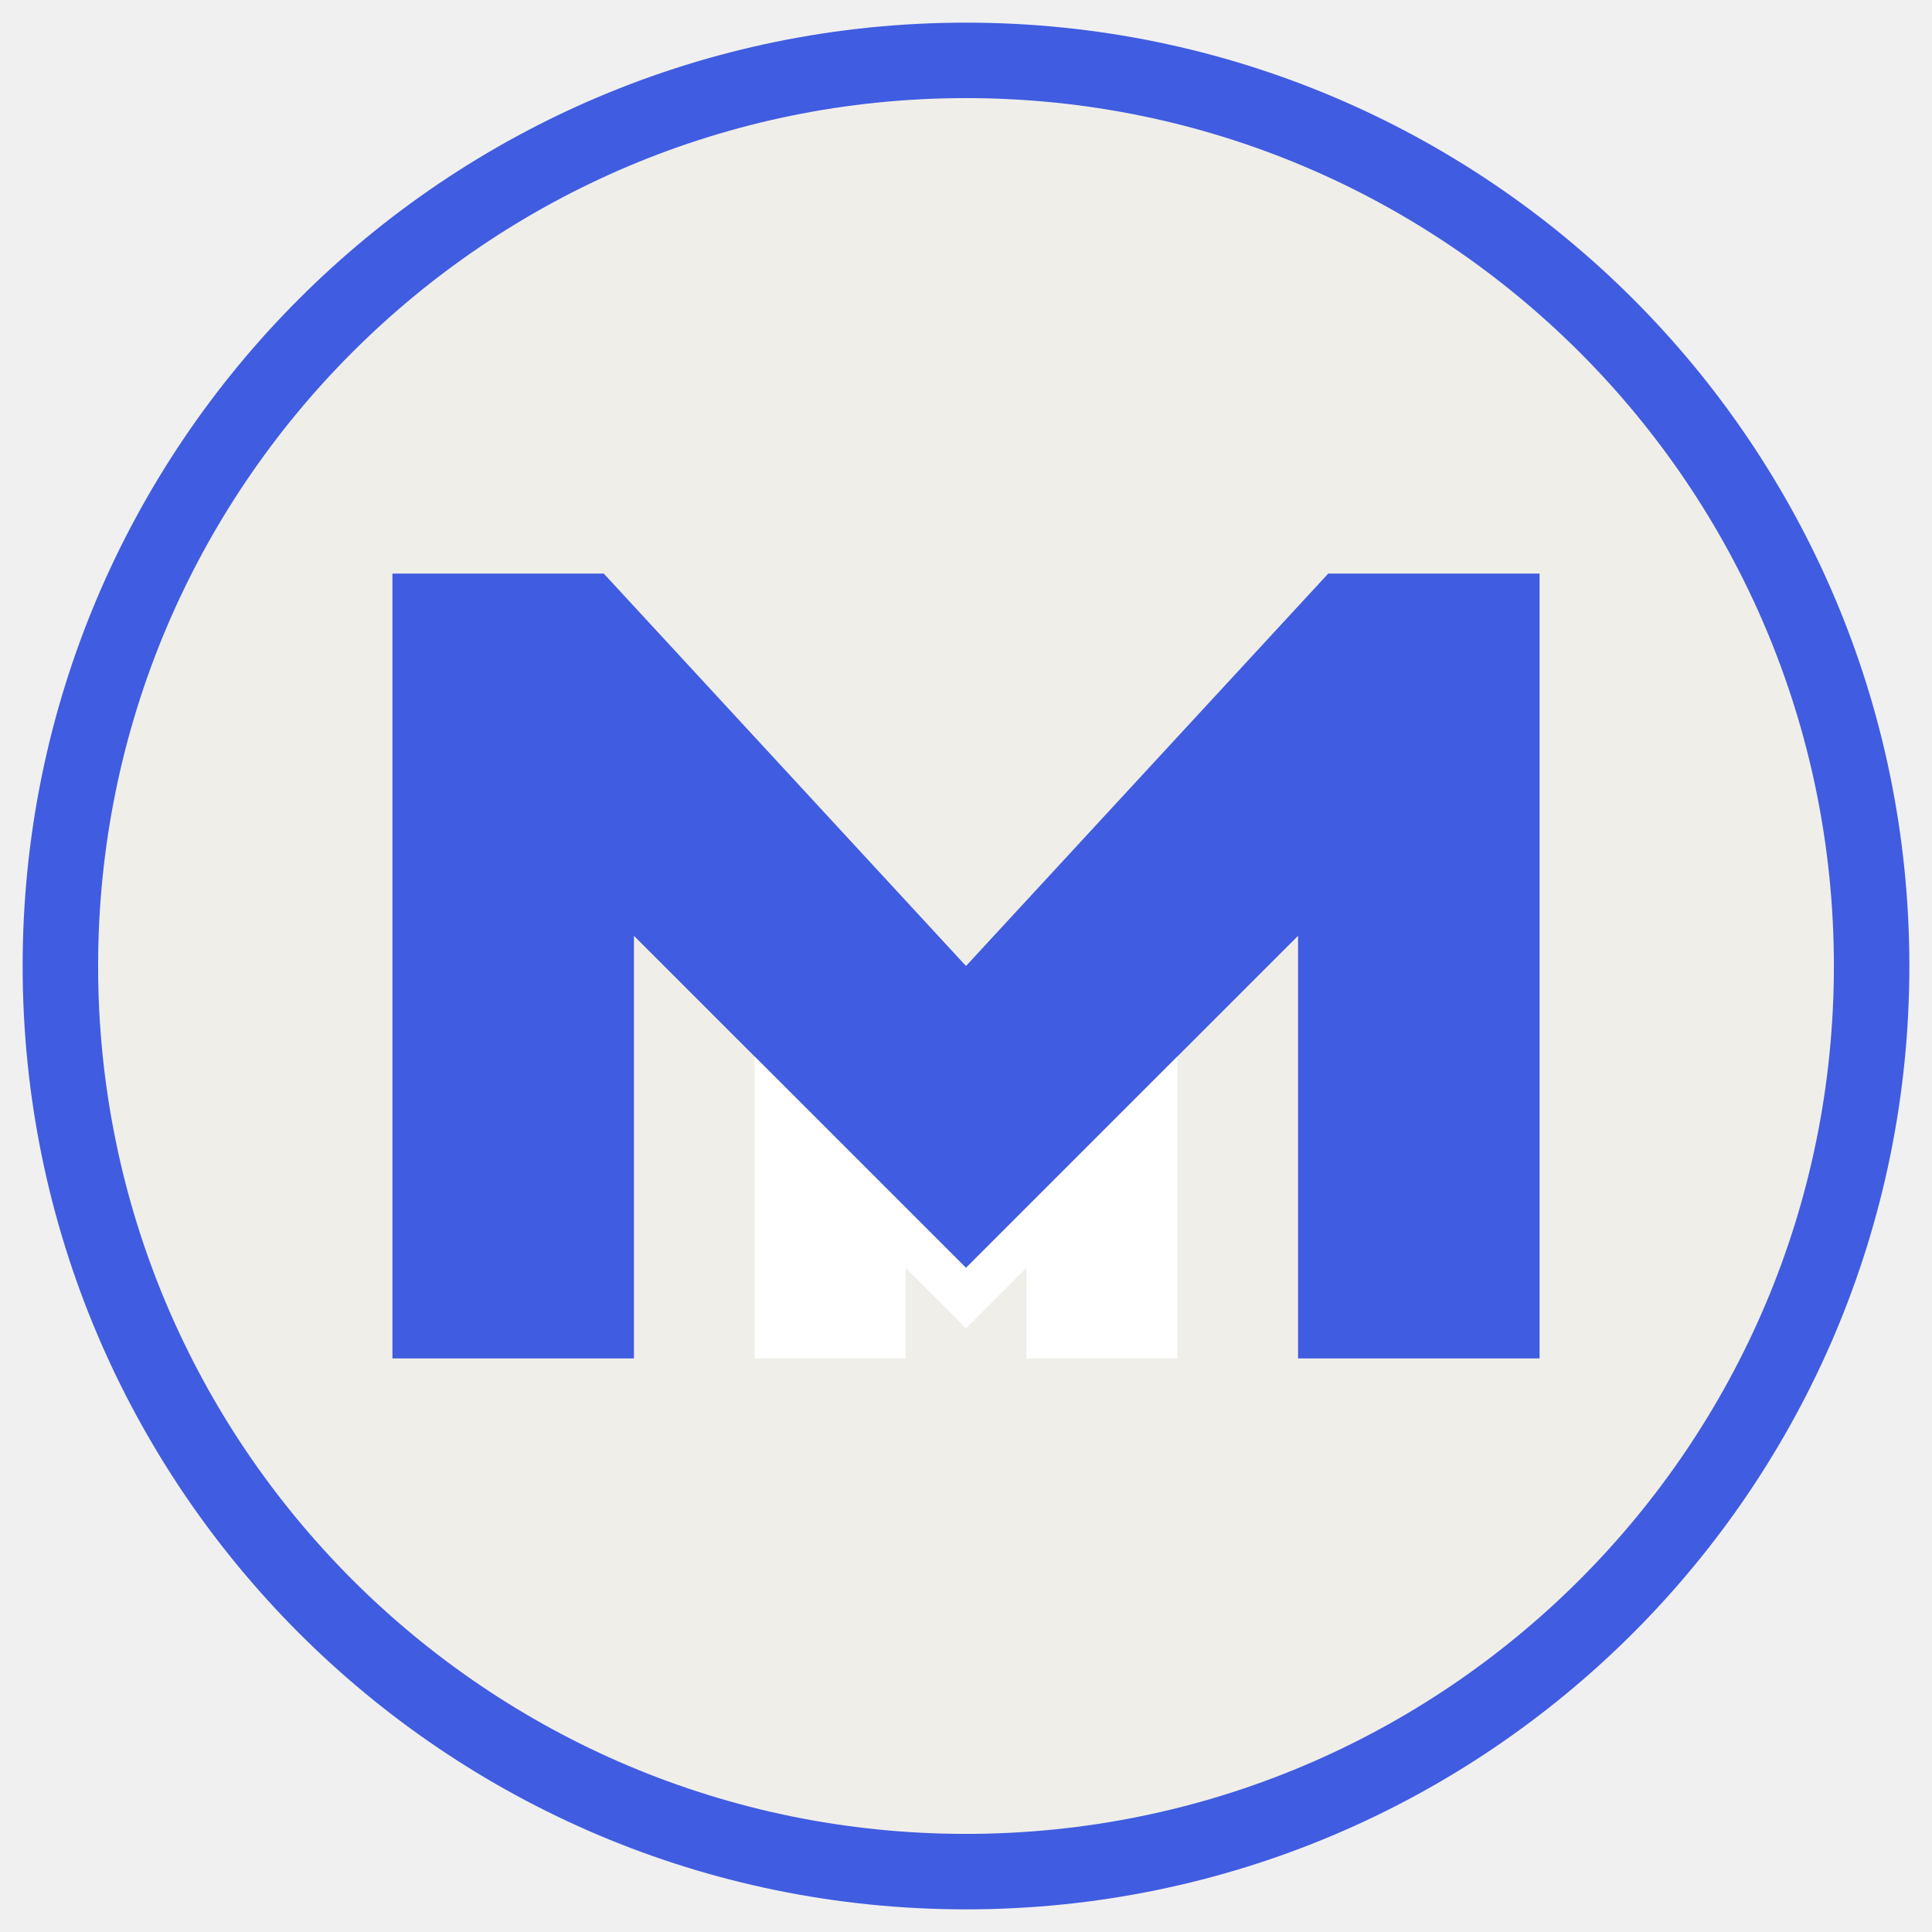
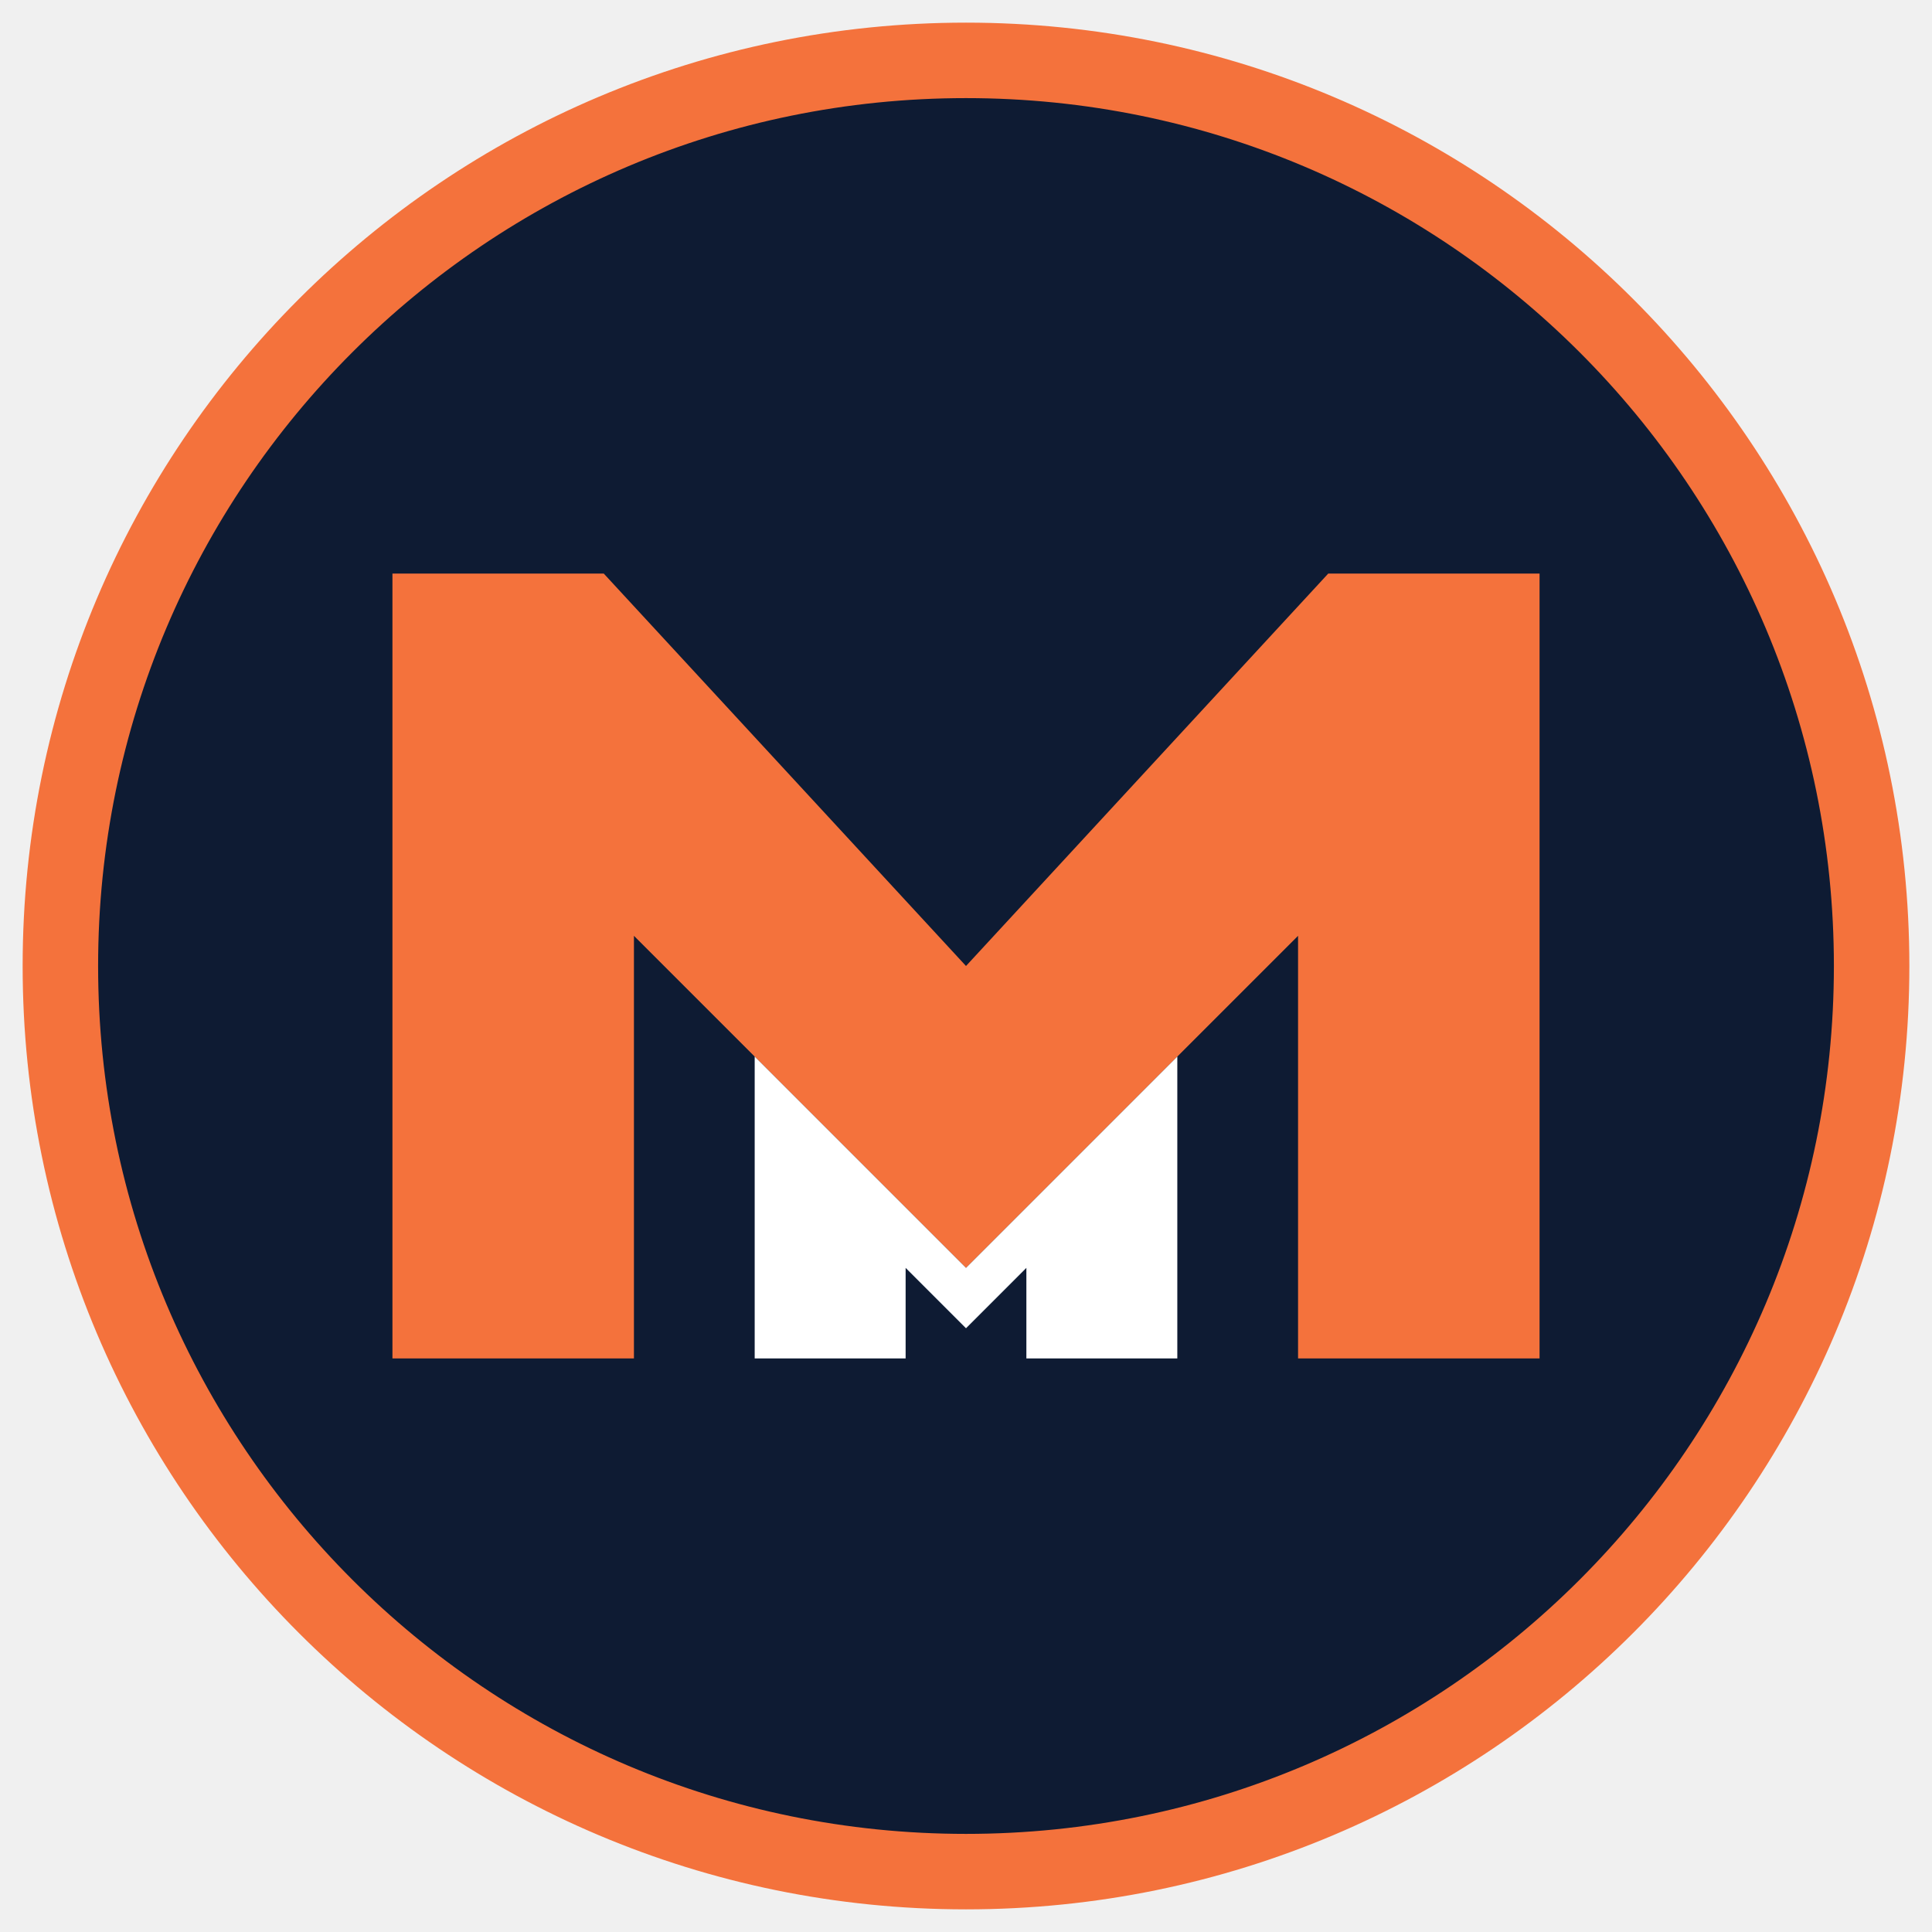
<svg xmlns="http://www.w3.org/2000/svg" viewBox="0 0 64 64">
-   <circle cx="32" cy="32" r="30" fill="#F0EEE9" stroke="#405CE0" stroke-width="2.5" />
-   <path d="M13 45V19h7l12 13 12-13h7v26h-8V31L32 42 21 31v14z" fill="#405CE0" />
+   <circle cx="32" cy="32" r="30" fill="#0E1B33" stroke="#F4723C" stroke-width="2.5" />
+   <path d="M13 45V19h7l12 13 12-13h7v26h-8V31L32 42 21 31v14z" fill="#F4723C" />
  <path d="M25 45V35l7 7 7-7v10h-5v-3l-2 2-2-2v3z" fill="#FFFFFF" />
</svg>
